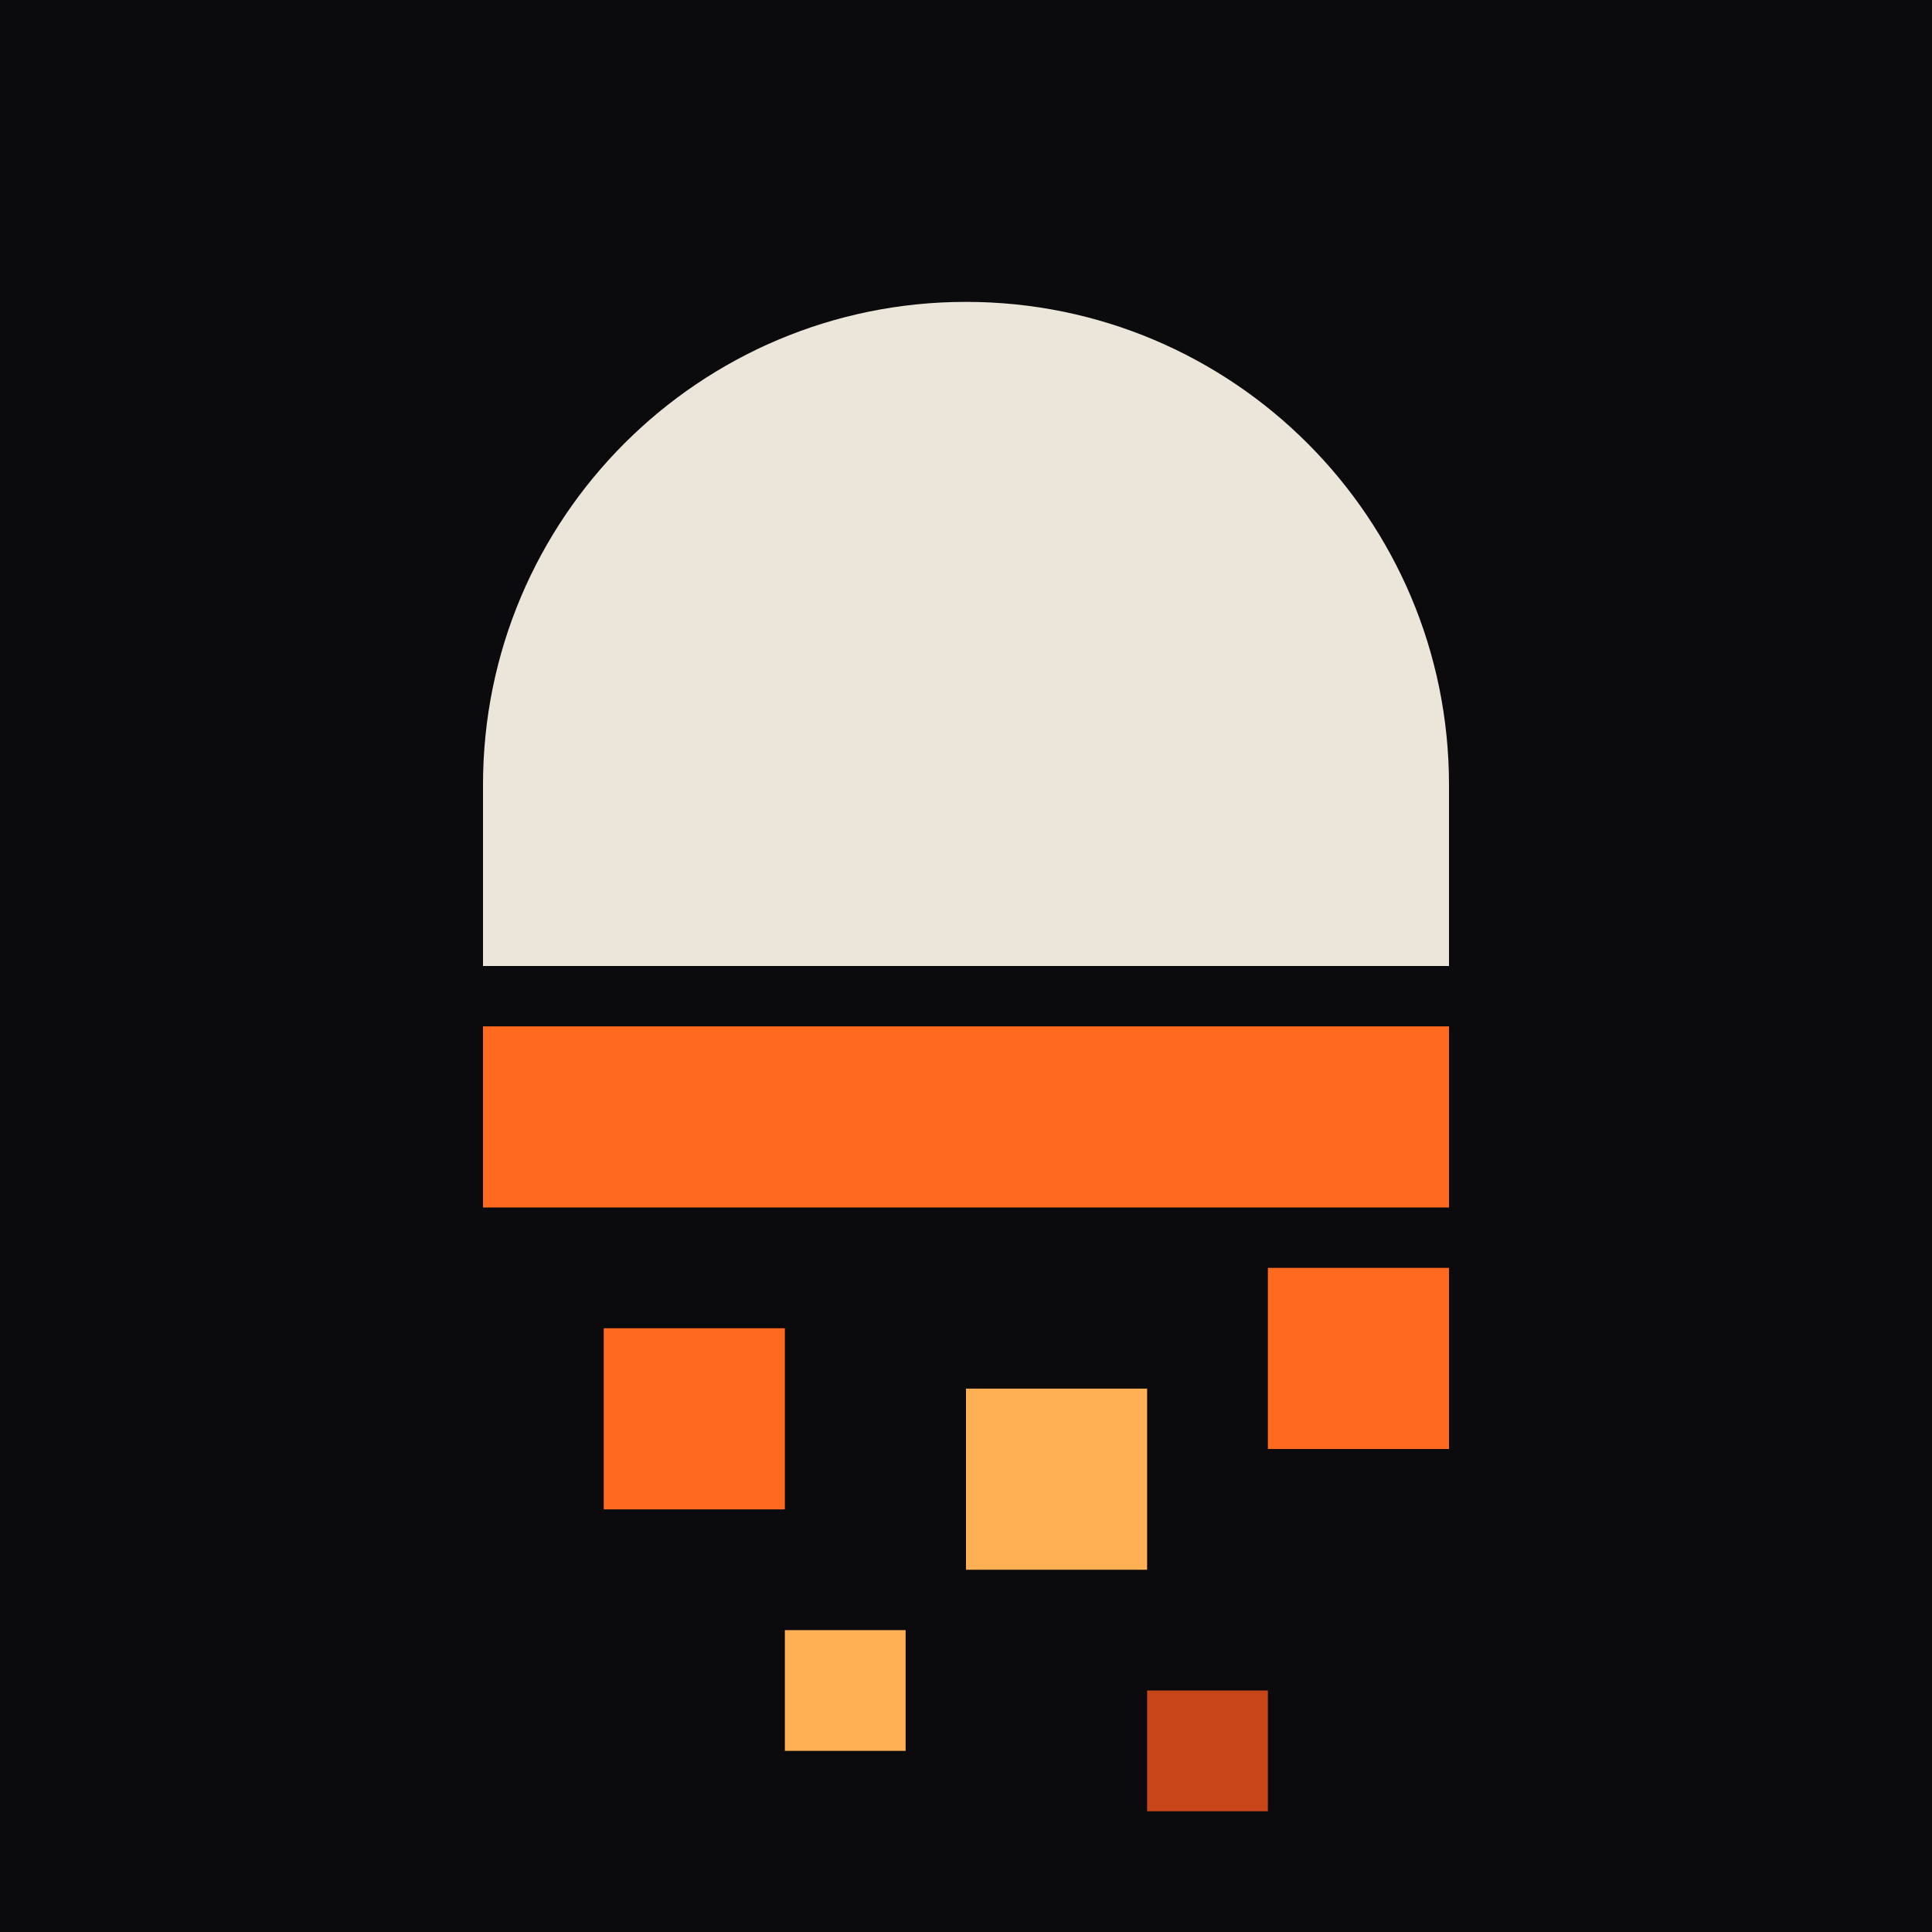
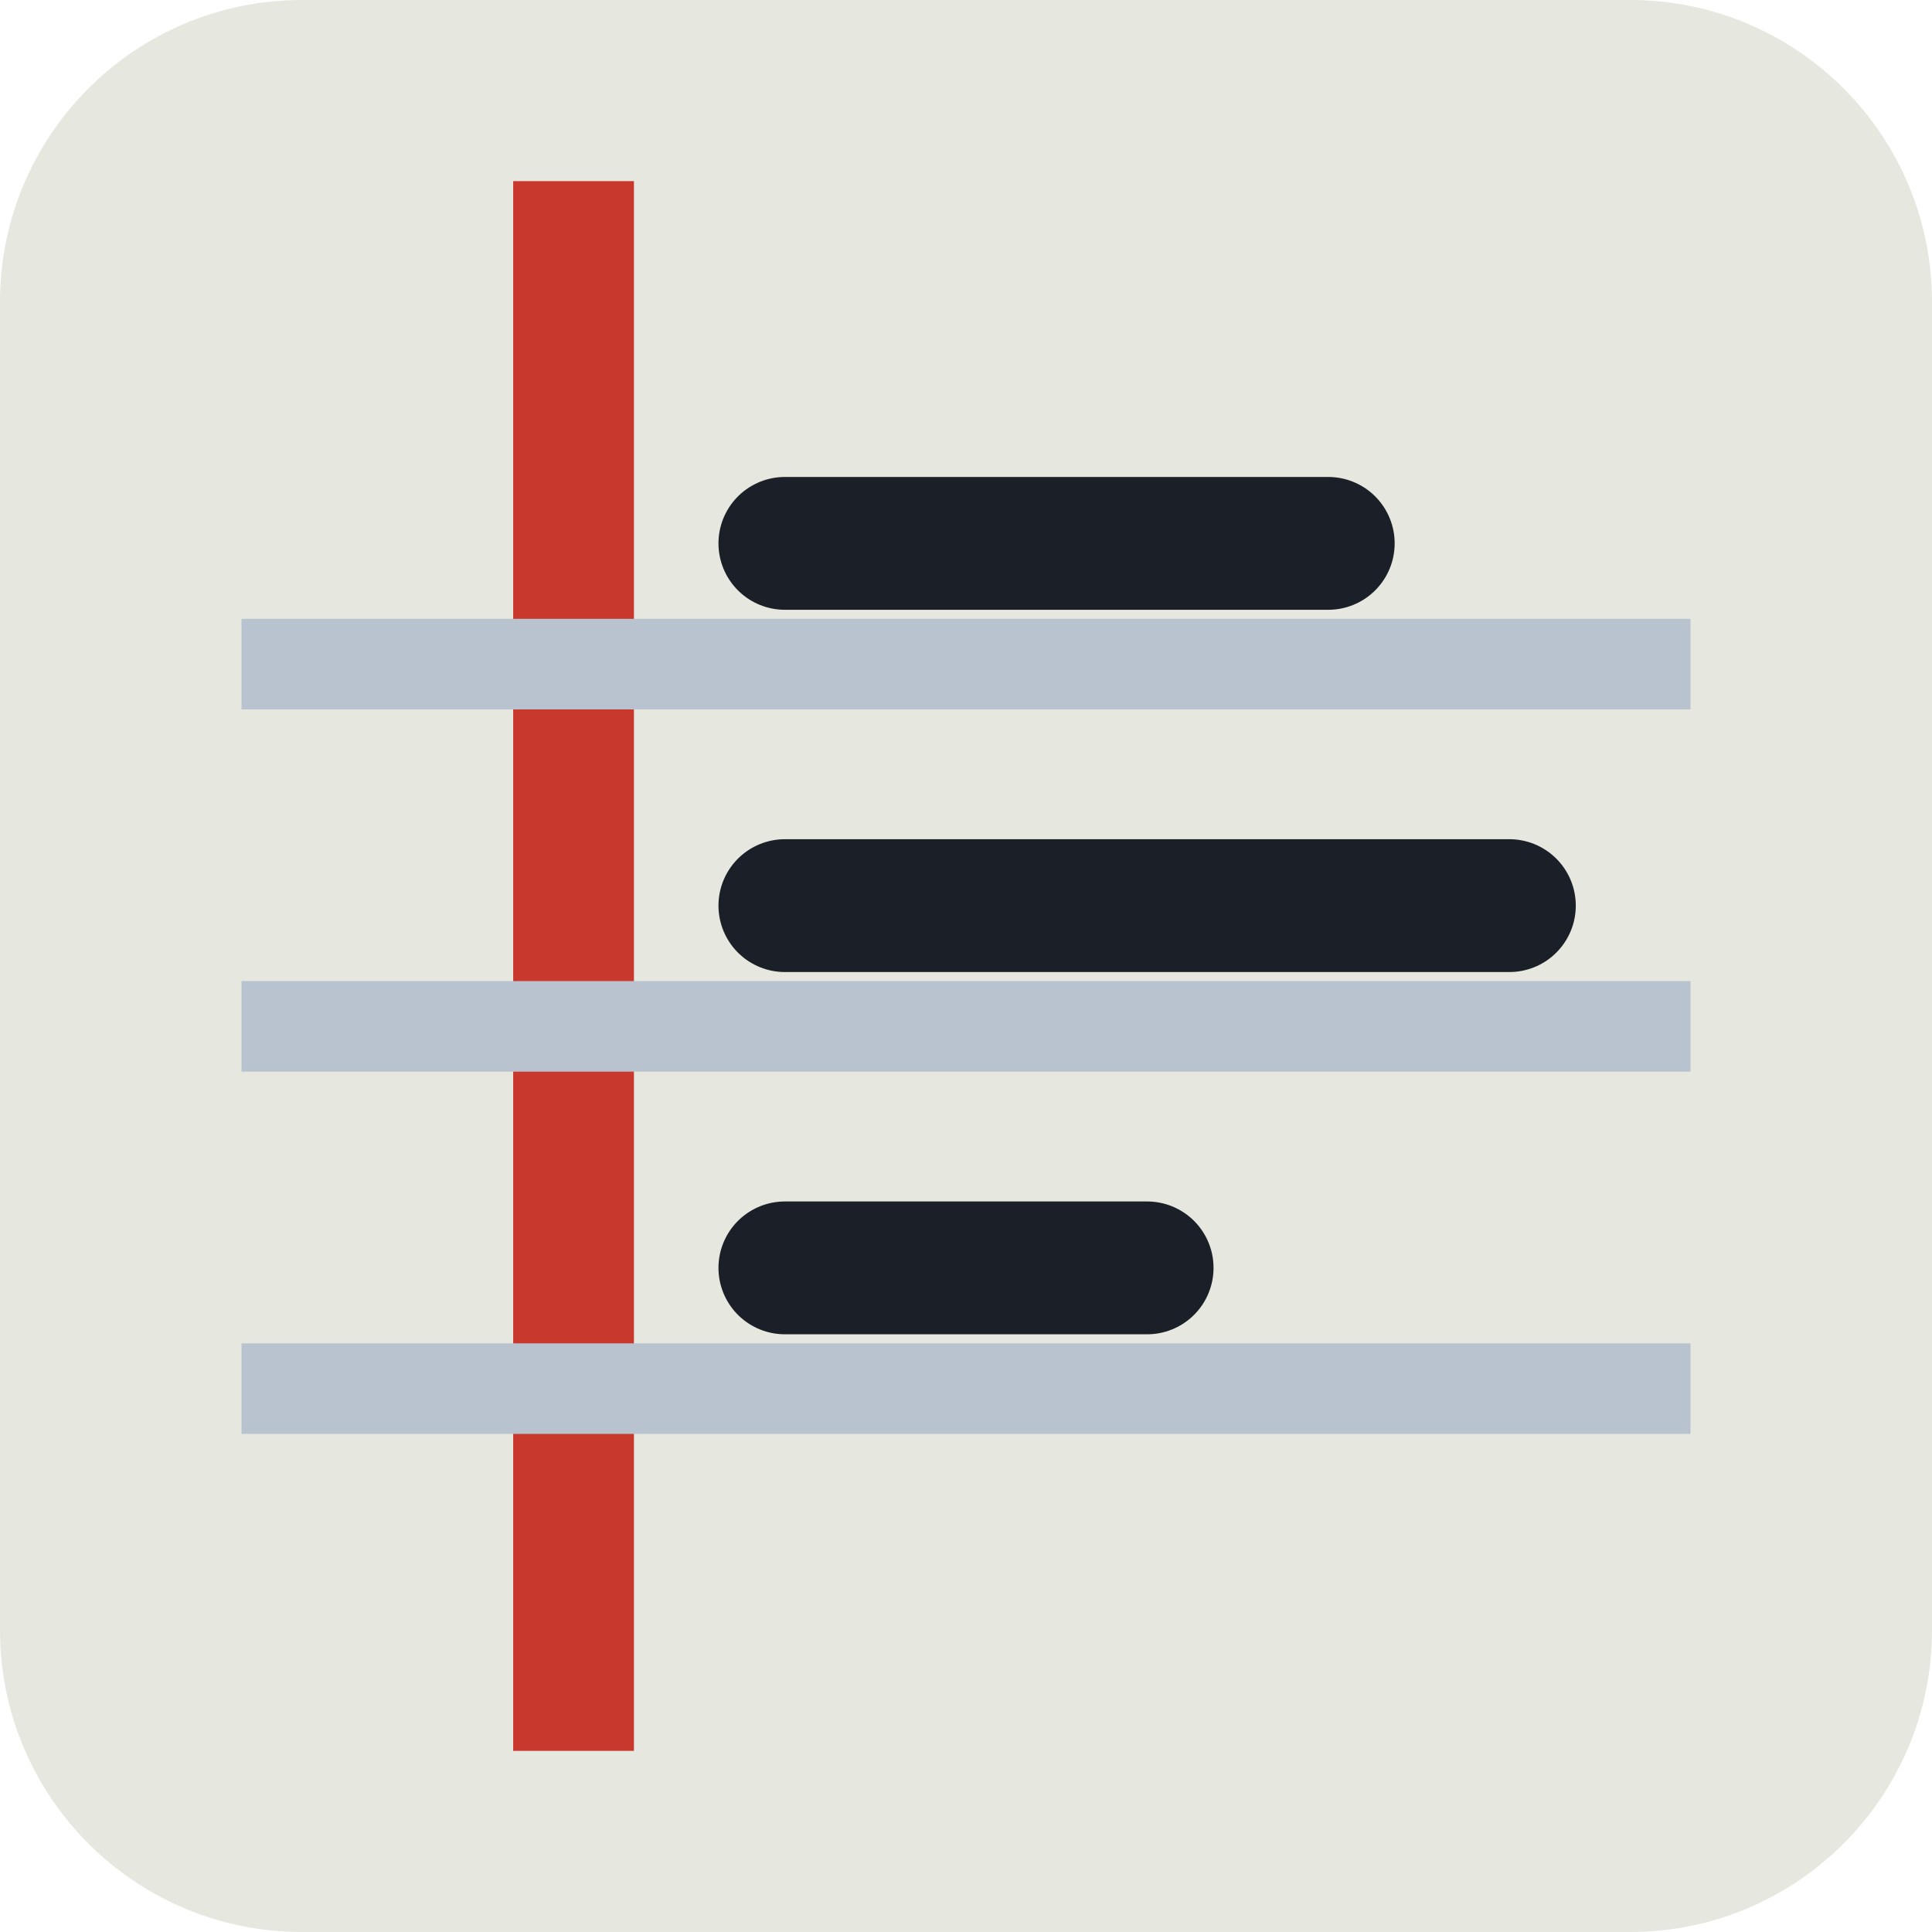
<svg xmlns="http://www.w3.org/2000/svg" viewBox="0 0 32 32">
-   <rect width="32" height="32" fill="#0b0b0d" />
-   <path d="M16 5a8 8 0 0 1 8 8v3H8v-3a8 8 0 0 1 8-8z" fill="#ece6da" />
-   <rect x="8" y="17" width="16" height="3" fill="#ff6a1f" />
-   <rect x="10" y="22" width="3" height="3" fill="#ff6a1f" />
-   <rect x="16" y="23" width="3" height="3" fill="#ffb054" />
-   <rect x="21" y="21" width="3" height="3" fill="#ff6a1f" />
-   <rect x="13" y="27" width="2" height="2" fill="#ffb054" />
-   <rect x="19" y="28" width="2" height="2" fill="#c8461a" />
+   <rect width="32" height="32" rx="5" fill="#e6e8df" />
+   <path d="M9.5 3v26" stroke="#c9382c" stroke-width="2" />
+   <path d="M4 11h24M4 17h24M4 23h24" stroke="#b9c3cf" stroke-width="1.5" />
+   <path d="M13 9h9M13 15h12M13 21h6" stroke="#1b2028" stroke-width="2.2" stroke-linecap="round" />
</svg>
